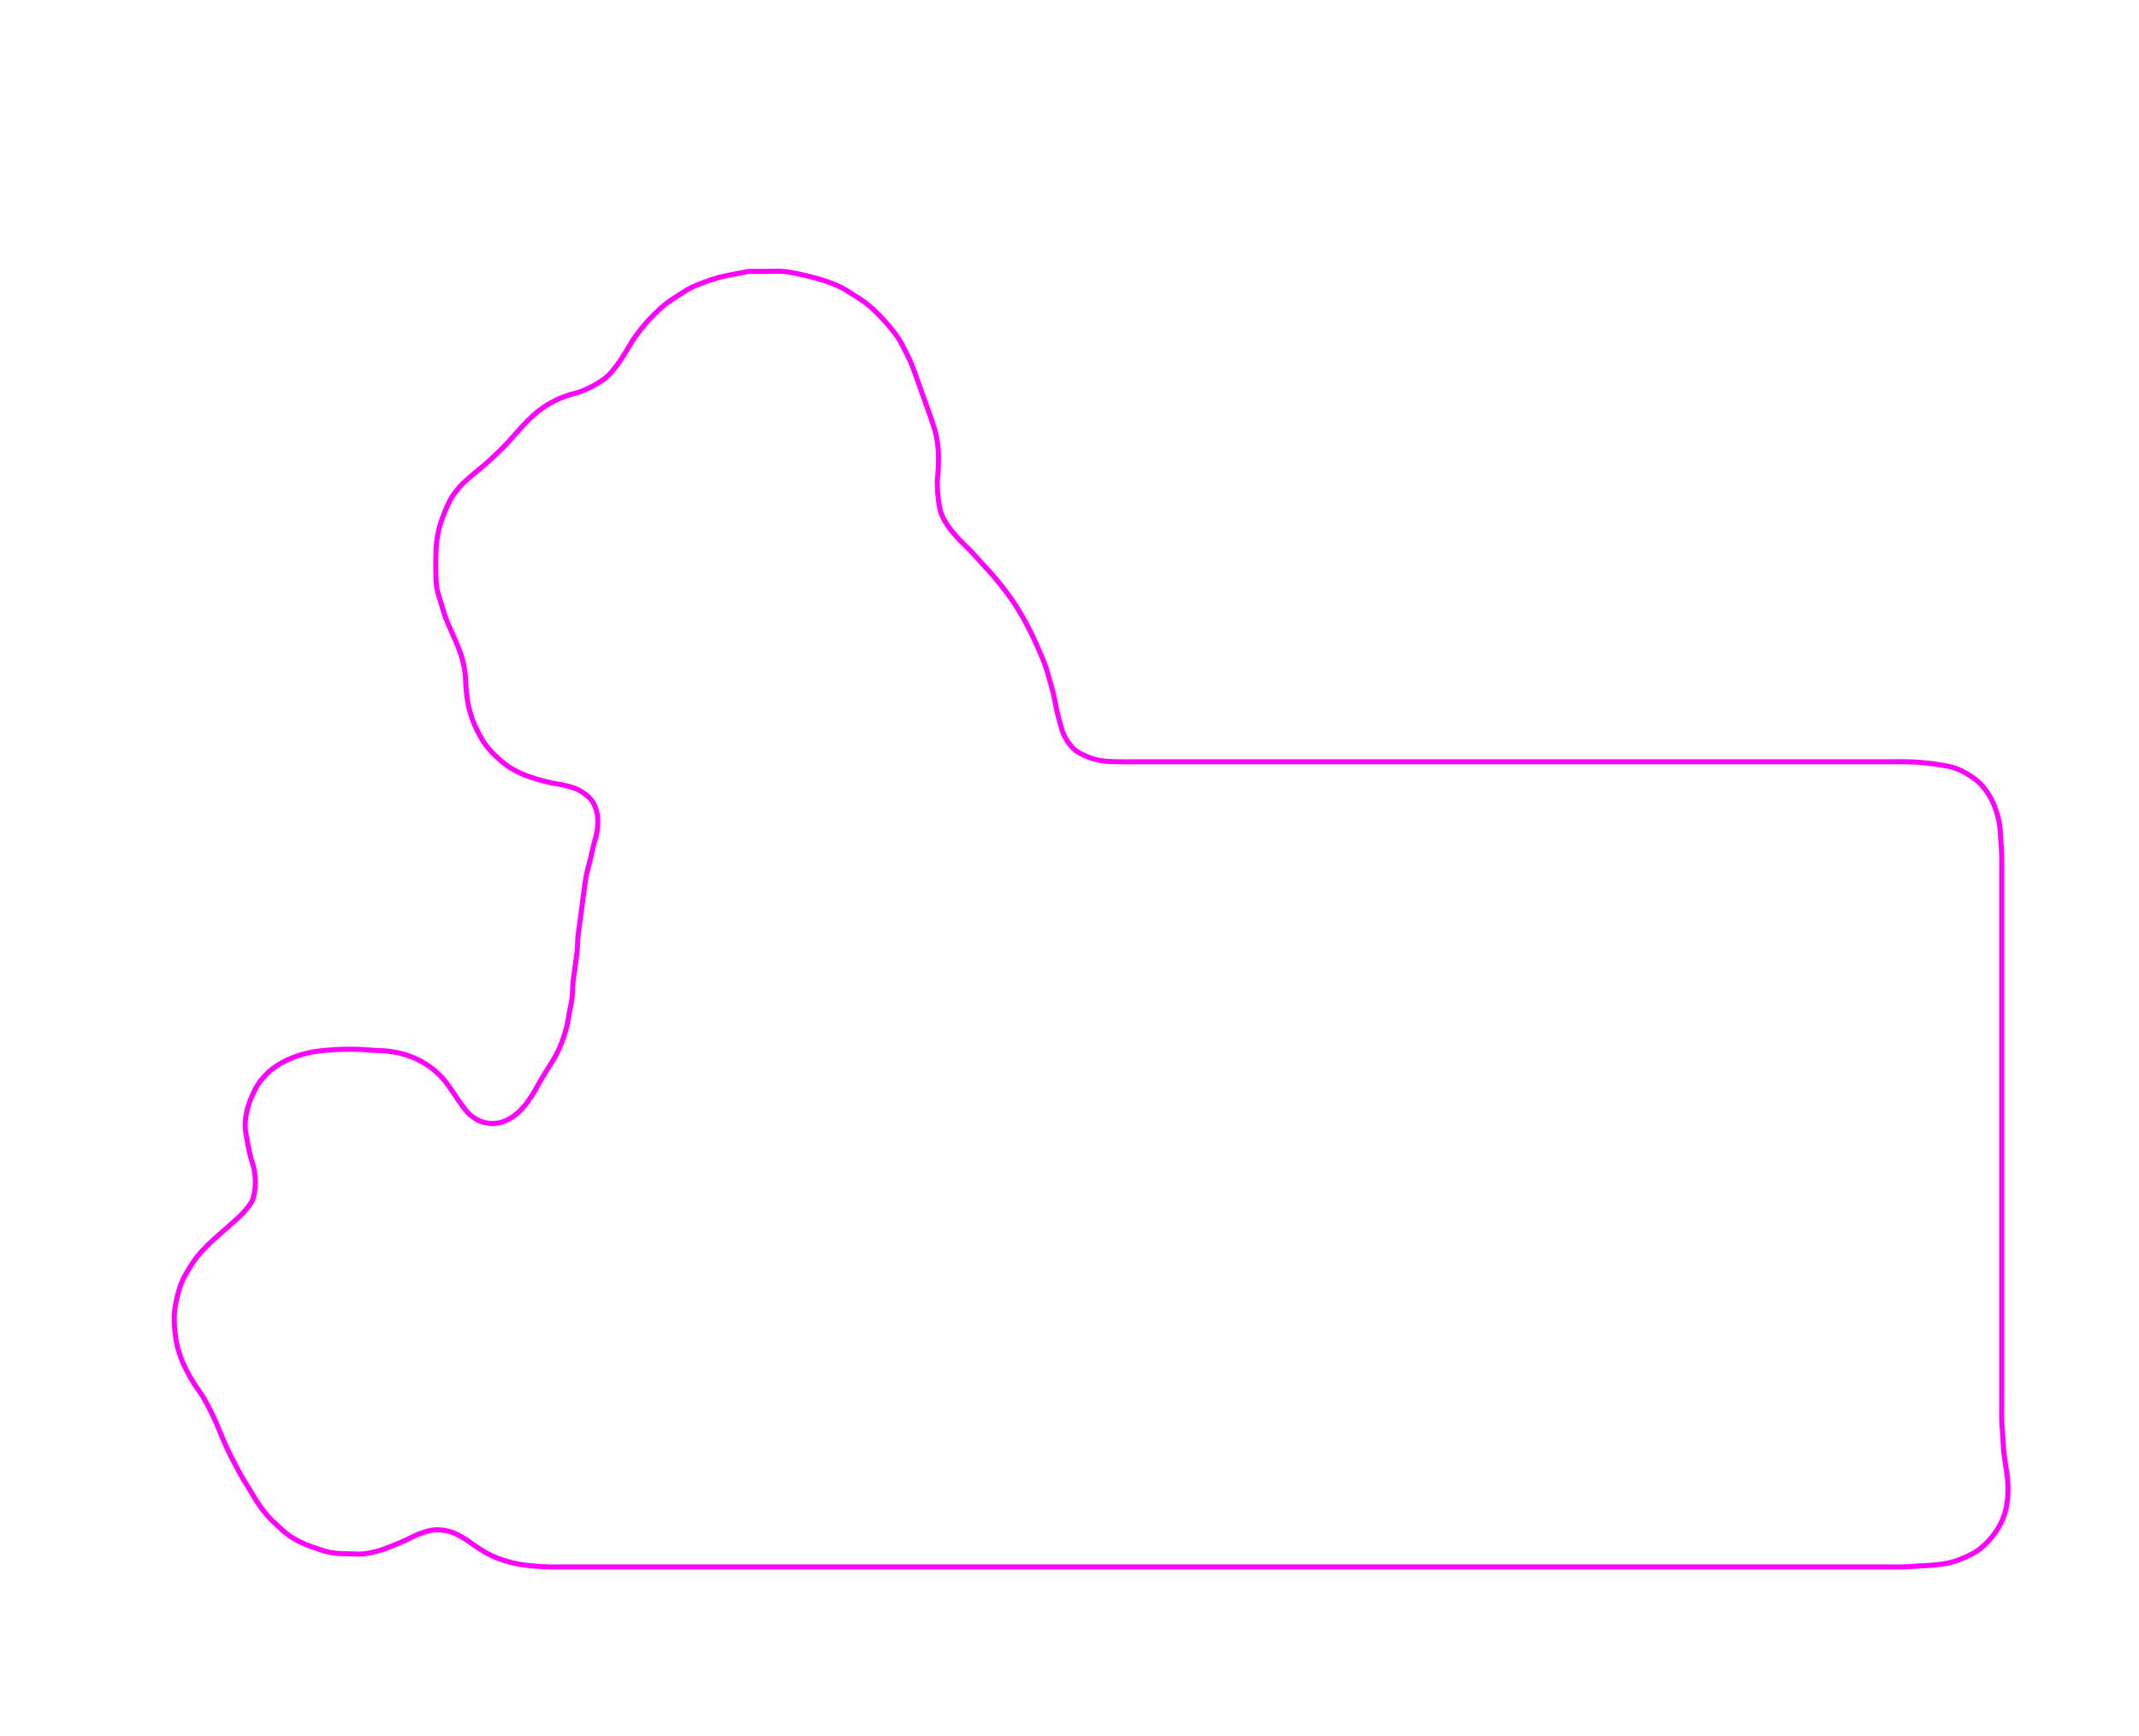
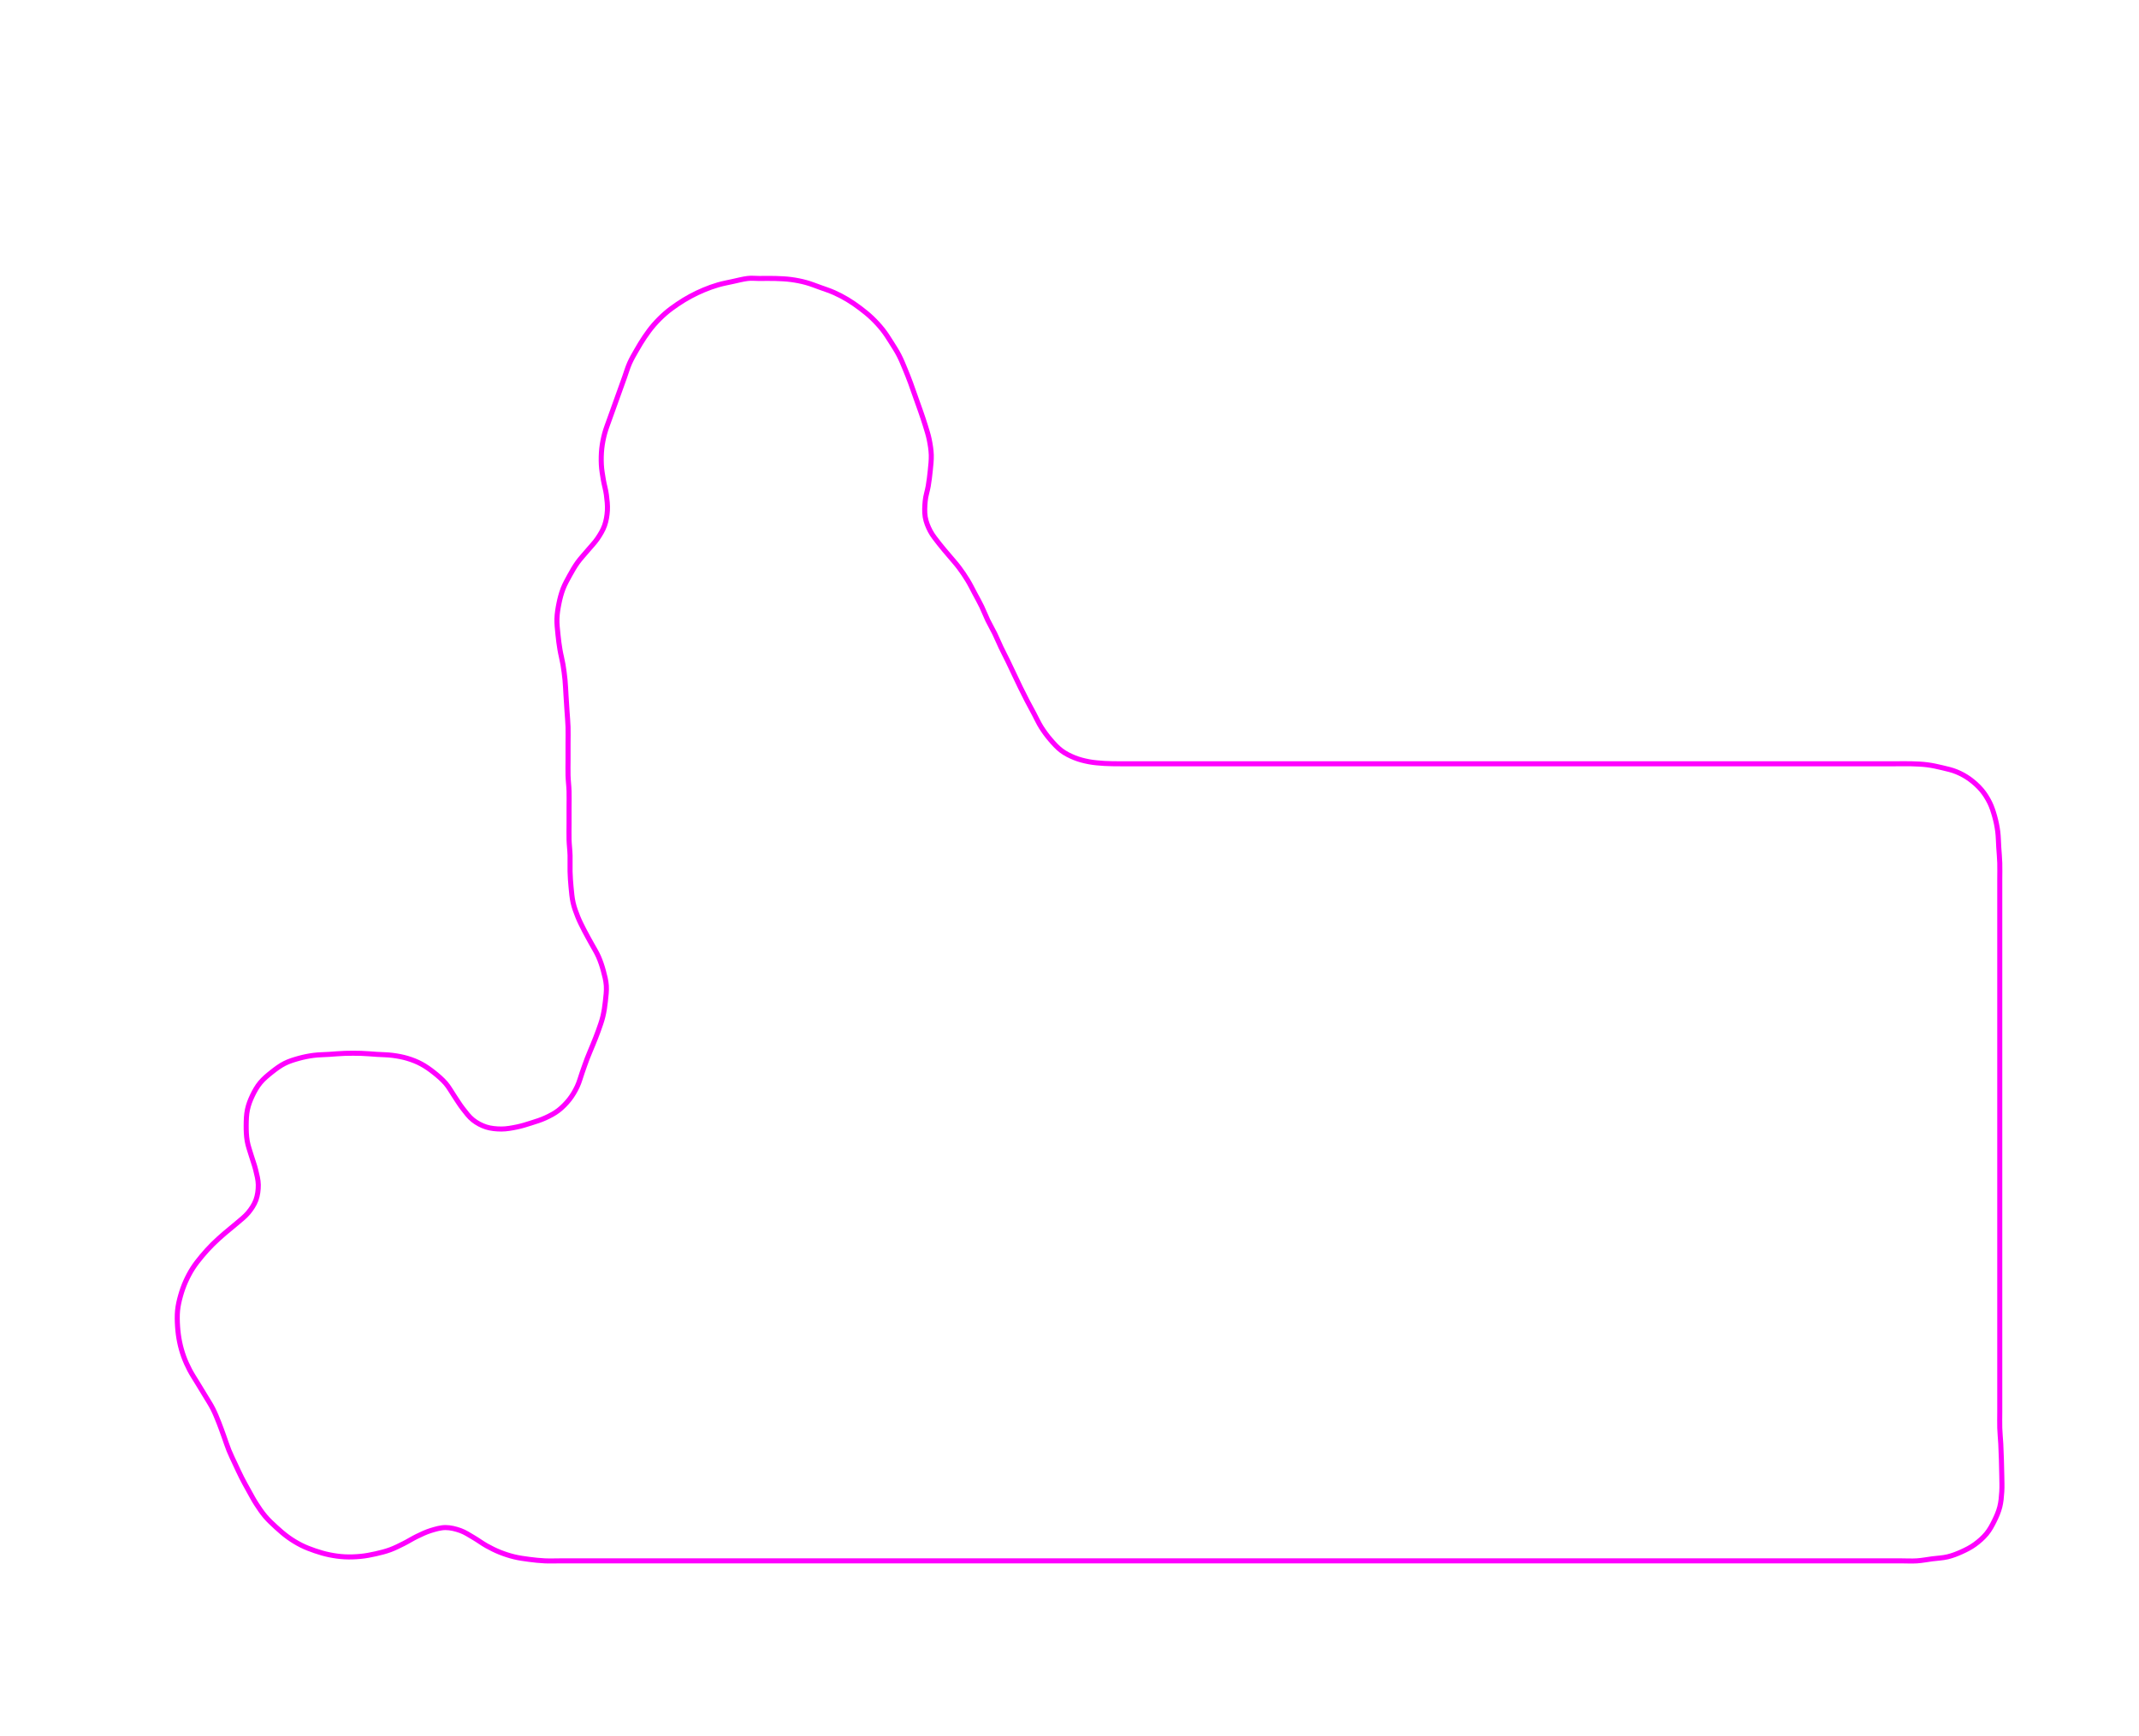
<svg xmlns="http://www.w3.org/2000/svg" viewBox="0 0 1060 860" width="106.0mm" height="86.0mm">
-   <path d="M371.00,134.50 C369.55,134.74 366.05,135.41 363.59,135.91 C361.13,136.41 358.64,136.85 356.24,137.50 C353.84,138.15 351.51,138.95 349.20,139.80 C346.88,140.66 344.57,141.52 342.37,142.63 C340.16,143.75 338.08,145.14 335.97,146.50 C333.87,147.86 331.74,149.17 329.74,150.76 C327.73,152.36 325.78,154.22 323.93,156.07 C322.08,157.92 320.28,159.89 318.63,161.87 C316.98,163.85 315.45,165.89 314.03,167.97 C312.62,170.05 311.48,172.24 310.14,174.36 C308.81,176.47 307.53,178.61 306.00,180.64 C304.47,182.67 302.83,184.86 300.95,186.55 C299.07,188.24 296.86,189.55 294.71,190.79 C292.56,192.03 290.33,193.09 288.03,193.97 C285.73,194.86 283.23,195.26 280.91,196.09 C278.59,196.93 276.30,197.85 274.11,199.00 C271.92,200.15 269.80,201.48 267.77,203.00 C265.73,204.52 263.76,206.30 261.89,208.11 C260.01,209.93 258.27,211.95 256.50,213.88 C254.73,215.82 253.06,217.84 251.28,219.72 C249.50,221.60 247.70,223.38 245.83,225.17 C243.95,226.96 241.98,228.77 240.03,230.47 C238.07,232.18 236.03,233.72 234.08,235.42 C232.12,237.13 230.01,238.83 228.27,240.73 C226.54,242.63 224.97,244.69 223.68,246.82 C222.38,248.95 221.44,251.23 220.49,253.51 C219.55,255.78 218.67,258.08 218.00,260.47 C217.33,262.86 216.83,265.32 216.50,267.85 C216.17,270.38 216.08,273.01 216.00,275.64 C215.92,278.28 215.92,281.01 216.00,283.64 C216.08,286.28 216.08,288.94 216.50,291.44 C216.92,293.93 217.80,296.23 218.50,298.61 C219.20,300.98 219.86,303.38 220.70,305.70 C221.54,308.02 222.56,310.26 223.53,312.53 C224.49,314.79 225.59,317.01 226.50,319.29 C227.41,321.58 228.33,323.87 229.00,326.26 C229.67,328.65 230.17,331.11 230.50,333.64 C230.83,336.17 230.75,338.87 231.00,341.43 C231.25,343.99 231.51,346.55 232.01,349.01 C232.51,351.47 233.18,353.86 234.00,356.19 C234.82,358.51 235.82,360.77 236.96,362.96 C238.10,365.15 239.32,367.32 240.85,369.35 C242.38,371.38 244.27,373.38 246.15,375.15 C248.04,376.93 250.06,378.61 252.15,380.00 C254.24,381.39 256.44,382.50 258.70,383.50 C260.95,384.50 263.30,385.27 265.66,386.00 C268.03,386.73 270.44,387.33 272.88,387.88 C275.32,388.43 277.90,388.65 280.30,389.30 C282.69,389.94 285.12,390.53 287.27,391.77 C289.42,393.01 291.77,394.75 293.22,396.72 C294.68,398.69 295.54,401.10 296.00,403.57 C296.46,406.04 296.25,409.01 295.95,411.55 C295.65,414.09 294.76,416.39 294.18,418.82 C293.61,421.24 293.09,423.70 292.50,426.12 C291.91,428.54 291.15,430.89 290.65,433.35 C290.15,435.81 289.86,438.36 289.50,440.88 C289.14,443.39 288.83,445.93 288.50,448.46 C288.17,450.99 287.83,453.52 287.50,456.05 C287.17,458.58 286.75,461.07 286.50,463.63 C286.25,466.20 286.25,468.86 286.00,471.43 C285.75,473.99 285.33,476.48 285.00,479.01 C284.67,481.54 284.25,484.04 284.00,486.60 C283.75,489.16 283.81,491.85 283.50,494.39 C283.19,496.93 282.62,499.36 282.16,501.84 C281.70,504.31 281.36,506.84 280.75,509.25 C280.14,511.67 279.38,514.02 278.50,516.32 C277.62,518.62 276.60,520.87 275.45,523.05 C274.29,525.24 272.85,527.31 271.56,529.44 C270.26,531.57 268.93,533.69 267.67,535.83 C266.41,537.98 265.36,540.21 264.00,542.31 C262.64,544.42 261.21,546.59 259.54,548.46 C257.86,550.34 256.00,552.22 253.94,553.56 C251.88,554.90 249.53,556.06 247.16,556.50 C244.78,556.94 242.03,556.84 239.70,556.20 C237.36,555.56 235.08,554.24 233.16,552.66 C231.25,551.08 229.74,548.74 228.21,546.71 C226.68,544.68 225.44,542.52 223.97,540.47 C222.50,538.41 221.11,536.27 219.37,534.37 C217.64,532.47 215.60,530.60 213.57,529.07 C211.54,527.54 209.39,526.27 207.18,525.18 C204.97,524.09 202.67,523.20 200.29,522.50 C197.91,521.80 195.44,521.33 192.91,521.00 C190.38,520.67 187.72,520.67 185.12,520.50 C182.52,520.33 179.96,520.08 177.33,520.00 C174.69,519.92 171.96,519.92 169.33,520.00 C166.69,520.08 164.10,520.25 161.53,520.50 C158.97,520.75 156.41,521.00 153.95,521.50 C151.49,522.00 149.10,522.67 146.78,523.50 C144.45,524.33 142.18,525.28 140.01,526.49 C137.85,527.69 135.69,529.06 133.77,530.73 C131.85,532.40 129.94,534.48 128.47,536.53 C126.99,538.59 125.93,540.81 124.93,543.07 C123.94,545.32 123.07,547.63 122.50,550.06 C121.93,552.49 121.50,555.12 121.50,557.65 C121.50,560.18 122.08,562.74 122.50,565.23 C122.92,567.73 123.42,570.19 124.00,572.61 C124.58,575.04 125.58,577.29 126.00,579.78 C126.42,582.28 126.67,585.05 126.50,587.58 C126.33,590.11 126.01,592.71 125.00,594.96 C123.99,597.20 122.15,599.14 120.44,601.06 C118.72,602.99 116.62,604.73 114.69,606.50 C112.75,608.27 110.77,609.93 108.83,611.67 C106.89,613.42 104.88,615.12 103.03,616.97 C101.17,618.83 99.31,620.77 97.72,622.78 C96.13,624.79 94.77,626.89 93.48,629.02 C92.19,631.15 90.94,633.30 90.00,635.58 C89.06,637.86 88.41,640.25 87.82,642.68 C87.24,645.10 86.72,647.62 86.50,650.13 C86.28,652.64 86.33,655.19 86.50,657.72 C86.67,660.24 87.00,662.84 87.50,665.30 C88.00,667.76 88.67,670.15 89.50,672.47 C90.33,674.79 91.38,677.03 92.50,679.23 C93.62,681.43 94.87,683.58 96.20,685.70 C97.52,687.82 99.14,689.81 100.44,691.94 C101.74,694.07 102.88,696.26 104.00,698.47 C105.12,700.67 106.16,702.91 107.16,705.16 C108.16,707.41 109.03,709.72 110.00,711.98 C110.97,714.24 111.94,716.51 113.00,718.74 C114.06,720.97 115.20,723.16 116.35,725.35 C117.50,727.54 118.65,729.73 119.89,731.89 C121.12,734.04 122.48,736.15 123.78,738.28 C125.07,740.40 126.25,742.58 127.66,744.66 C129.08,746.75 130.55,748.80 132.26,750.76 C133.97,752.72 135.98,754.65 137.92,756.42 C139.85,758.19 141.79,759.95 143.87,761.37 C145.95,762.78 148.16,763.88 150.40,764.90 C152.65,765.92 154.98,766.73 157.33,767.50 C159.68,768.27 162.00,769.08 164.50,769.50 C166.99,769.92 169.66,769.92 172.29,770.00 C174.92,770.08 177.73,770.25 180.29,770.00 C182.85,769.75 185.28,769.17 187.67,768.50 C190.06,767.83 192.34,766.90 194.63,766.00 C196.93,765.10 199.17,764.08 201.42,763.08 C203.68,762.08 205.82,760.82 208.15,760.00 C210.47,759.18 212.91,758.29 215.37,758.13 C217.83,757.96 220.53,758.34 222.91,759.00 C225.28,759.66 227.46,760.89 229.62,762.12 C231.77,763.34 233.75,765.00 235.86,766.36 C237.96,767.71 240.04,769.13 242.25,770.25 C244.45,771.37 246.74,772.28 249.08,773.08 C251.41,773.87 253.81,774.51 256.28,775.00 C258.74,775.49 261.30,775.75 263.86,776.00 C266.43,776.25 269.03,776.42 271.66,776.50 C274.29,776.58 276.99,776.50 279.66,776.50 C282.32,776.50 284.99,776.50 287.66,776.50 C290.32,776.50 292.99,776.50 295.66,776.50 C298.32,776.50 300.99,776.50 303.66,776.50 C306.32,776.50 308.99,776.50 311.66,776.50 C314.32,776.50 316.99,776.50 319.66,776.50 C322.32,776.50 324.99,776.50 327.66,776.50 C330.32,776.50 332.99,776.50 335.66,776.50 C338.32,776.50 340.99,776.50 343.66,776.50 C346.32,776.50 348.99,776.50 351.66,776.50 C354.32,776.50 356.99,776.50 359.66,776.50 C362.32,776.50 364.99,776.50 367.66,776.50 C370.32,776.50 372.99,776.50 375.66,776.50 C378.32,776.50 380.99,776.50 383.66,776.50 C386.32,776.50 388.99,776.50 391.66,776.50 C394.32,776.50 396.99,776.50 399.66,776.50 C402.32,776.50 404.99,776.50 407.66,776.50 C410.32,776.50 412.99,776.50 415.66,776.50 C418.32,776.50 420.99,776.50 423.66,776.50 C426.32,776.50 428.99,776.50 431.66,776.50 C434.32,776.50 436.99,776.50 439.66,776.50 C442.32,776.50 444.99,776.50 447.66,776.50 C450.32,776.50 452.99,776.50 455.66,776.50 C458.32,776.50 460.99,776.50 463.66,776.50 C466.32,776.50 468.99,776.50 471.66,776.50 C474.32,776.50 476.99,776.50 479.66,776.50 C482.32,776.50 484.99,776.50 487.66,776.50 C490.32,776.50 492.99,776.50 495.66,776.50 C498.32,776.50 500.99,776.50 503.66,776.50 C506.32,776.50 508.99,776.50 511.66,776.50 C514.32,776.50 516.99,776.50 519.66,776.50 C522.32,776.50 524.99,776.50 527.66,776.50 C530.32,776.50 532.99,776.50 535.66,776.50 C538.32,776.50 540.99,776.50 543.66,776.50 C546.32,776.50 548.99,776.50 551.66,776.50 C554.32,776.50 556.99,776.50 559.66,776.50 C562.32,776.50 564.99,776.50 567.66,776.50 C570.32,776.50 572.99,776.50 575.66,776.50 C578.32,776.50 580.99,776.50 583.66,776.50 C586.32,776.50 588.99,776.50 591.66,776.50 C594.32,776.50 596.99,776.50 599.66,776.50 C602.32,776.50 604.99,776.50 607.66,776.50 C610.32,776.50 612.99,776.50 615.66,776.50 C618.32,776.50 620.99,776.50 623.66,776.50 C626.32,776.50 628.99,776.50 631.66,776.50 C634.32,776.50 636.99,776.50 639.66,776.50 C642.32,776.50 644.99,776.50 647.66,776.50 C650.32,776.50 652.99,776.50 655.66,776.50 C658.32,776.50 660.99,776.50 663.66,776.50 C666.32,776.50 668.99,776.50 671.66,776.50 C674.32,776.50 676.99,776.50 679.66,776.50 C682.32,776.50 684.99,776.50 687.66,776.50 C690.32,776.50 692.99,776.50 695.66,776.50 C698.32,776.50 700.99,776.50 703.66,776.50 C706.32,776.50 708.99,776.50 711.66,776.50 C714.32,776.50 716.99,776.50 719.66,776.50 C722.32,776.50 724.99,776.50 727.66,776.50 C730.32,776.50 732.99,776.50 735.66,776.50 C738.32,776.50 740.99,776.50 743.66,776.50 C746.32,776.50 748.99,776.50 751.66,776.50 C754.32,776.50 756.99,776.50 759.66,776.50 C762.32,776.50 764.99,776.50 767.66,776.50 C770.32,776.50 772.99,776.50 775.66,776.50 C778.32,776.50 780.99,776.50 783.66,776.50 C786.32,776.50 788.99,776.50 791.66,776.50 C794.32,776.50 796.99,776.50 799.66,776.50 C802.32,776.50 804.99,776.50 807.66,776.50 C810.32,776.50 812.99,776.50 815.66,776.50 C818.32,776.50 820.99,776.50 823.66,776.50 C826.32,776.50 828.99,776.50 831.66,776.50 C834.32,776.50 836.99,776.50 839.66,776.50 C842.32,776.50 844.99,776.50 847.66,776.50 C850.32,776.50 852.99,776.50 855.66,776.50 C858.32,776.50 860.99,776.50 863.66,776.50 C866.32,776.50 868.99,776.50 871.66,776.50 C874.32,776.50 876.99,776.50 879.66,776.50 C882.32,776.50 884.99,776.50 887.66,776.50 C890.32,776.50 892.99,776.50 895.66,776.50 C898.32,776.50 900.99,776.50 903.66,776.50 C906.32,776.50 908.99,776.50 911.66,776.50 C914.32,776.50 916.99,776.50 919.66,776.50 C922.32,776.50 924.99,776.50 927.66,776.50 C930.32,776.50 932.99,776.50 935.66,776.50 C938.32,776.50 941.03,776.58 943.66,776.50 C946.29,776.42 948.85,776.17 951.45,776.00 C954.05,775.83 956.70,775.79 959.24,775.50 C961.79,775.21 964.32,774.89 966.73,774.27 C969.14,773.65 971.46,772.79 973.71,771.79 C975.96,770.79 978.19,769.73 980.24,768.26 C982.30,766.78 984.34,764.86 986.05,762.95 C987.76,761.04 989.26,758.95 990.50,756.80 C991.74,754.64 992.74,752.39 993.47,750.03 C994.20,747.66 994.63,745.18 994.89,742.61 C995.14,740.05 995.14,737.26 995.00,734.66 C994.86,732.07 994.39,729.58 994.05,727.05 C993.72,724.53 993.26,722.05 993.00,719.49 C992.74,716.93 992.67,714.30 992.50,711.70 C992.33,709.10 992.08,706.54 992.00,703.90 C991.92,701.27 992.00,698.57 992.00,695.90 C992.00,693.24 992.00,690.57 992.00,687.90 C992.00,685.24 992.00,682.57 992.00,679.90 C992.00,677.24 992.00,674.57 992.00,671.90 C992.00,669.24 992.00,666.57 992.00,663.90 C992.00,661.24 992.00,658.57 992.00,655.90 C992.00,653.24 992.00,650.57 992.00,647.90 C992.00,645.24 992.00,642.57 992.00,639.90 C992.00,637.24 992.00,634.57 992.00,631.90 C992.00,629.24 992.00,626.57 992.00,623.90 C992.00,621.24 992.00,618.57 992.00,615.90 C992.00,613.24 992.00,610.57 992.00,607.90 C992.00,605.24 992.00,602.57 992.00,599.90 C992.00,597.24 992.00,594.57 992.00,591.90 C992.00,589.24 992.00,586.57 992.00,583.90 C992.00,581.24 992.00,578.57 992.00,575.90 C992.00,573.24 992.00,570.57 992.00,567.90 C992.00,565.24 992.00,562.57 992.00,559.90 C992.00,557.24 992.00,554.57 992.00,551.90 C992.00,549.24 992.00,546.57 992.00,543.90 C992.00,541.24 992.00,538.57 992.00,535.90 C992.00,533.24 992.00,530.57 992.00,527.90 C992.00,525.24 992.00,522.57 992.00,519.90 C992.00,517.24 992.00,514.57 992.00,511.90 C992.00,509.24 992.00,506.57 992.00,503.90 C992.00,501.24 992.00,498.57 992.00,495.90 C992.00,493.24 992.00,490.57 992.00,487.90 C992.00,485.24 992.00,482.57 992.00,479.90 C992.00,477.24 992.00,474.57 992.00,471.90 C992.00,469.24 992.00,466.57 992.00,463.90 C992.00,461.24 992.00,458.57 992.00,455.90 C992.00,453.24 992.00,450.57 992.00,447.90 C992.00,445.24 992.00,442.57 992.00,439.90 C992.00,437.24 992.00,434.57 992.00,431.90 C992.00,429.24 992.08,426.54 992.00,423.90 C991.92,421.27 991.69,418.70 991.50,416.11 C991.31,413.52 991.29,410.87 990.87,408.37 C990.46,405.88 989.82,403.47 989.00,401.15 C988.18,398.82 987.20,396.56 985.92,394.42 C984.64,392.29 983.11,390.11 981.33,388.33 C979.54,386.54 977.36,385.03 975.23,383.73 C973.10,382.43 970.89,381.34 968.55,380.55 C966.21,379.76 963.68,379.42 961.19,379.00 C958.70,378.58 956.17,378.25 953.60,378.00 C951.04,377.75 948.44,377.58 945.81,377.50 C943.18,377.42 940.48,377.50 937.81,377.50 C935.14,377.50 932.48,377.50 929.81,377.50 C927.14,377.50 924.48,377.50 921.81,377.50 C919.14,377.50 916.48,377.50 913.81,377.50 C911.14,377.50 908.48,377.50 905.81,377.50 C903.14,377.50 900.48,377.50 897.81,377.50 C895.14,377.50 892.48,377.50 889.81,377.50 C887.14,377.50 884.48,377.50 881.81,377.50 C879.14,377.50 876.48,377.50 873.81,377.50 C871.14,377.50 868.48,377.50 865.81,377.50 C863.14,377.50 860.48,377.50 857.81,377.50 C855.14,377.50 852.48,377.50 849.81,377.50 C847.14,377.50 844.48,377.50 841.81,377.50 C839.14,377.50 836.48,377.50 833.81,377.50 C831.14,377.50 828.48,377.50 825.81,377.50 C823.14,377.50 820.48,377.50 817.81,377.50 C815.14,377.50 812.48,377.50 809.81,377.50 C807.14,377.50 804.48,377.50 801.81,377.50 C799.14,377.50 796.48,377.50 793.81,377.50 C791.14,377.50 788.48,377.50 785.81,377.50 C783.14,377.50 780.48,377.50 777.81,377.50 C775.14,377.50 772.48,377.50 769.81,377.50 C767.14,377.50 764.48,377.50 761.81,377.50 C759.14,377.50 756.48,377.50 753.81,377.50 C751.14,377.50 748.48,377.50 745.81,377.50 C743.14,377.50 740.48,377.50 737.81,377.50 C735.14,377.50 732.48,377.50 729.81,377.50 C727.14,377.50 724.48,377.50 721.81,377.50 C719.14,377.50 716.48,377.50 713.81,377.50 C711.14,377.50 708.48,377.50 705.81,377.50 C703.14,377.50 700.48,377.50 697.81,377.50 C695.14,377.50 692.48,377.50 689.81,377.50 C687.14,377.50 684.48,377.50 681.81,377.50 C679.14,377.50 676.48,377.50 673.81,377.50 C671.14,377.50 668.48,377.50 665.81,377.50 C663.14,377.50 660.48,377.50 657.81,377.50 C655.14,377.50 652.48,377.50 649.81,377.50 C647.14,377.50 644.48,377.50 641.81,377.50 C639.14,377.50 636.48,377.50 633.81,377.50 C631.14,377.50 628.48,377.50 625.81,377.50 C623.14,377.50 620.48,377.50 617.81,377.50 C615.14,377.50 612.48,377.50 609.81,377.50 C607.14,377.50 604.48,377.50 601.81,377.50 C599.14,377.50 596.48,377.50 593.81,377.50 C591.14,377.50 588.48,377.50 585.81,377.50 C583.14,377.50 580.48,377.50 577.81,377.50 C575.14,377.50 572.48,377.50 569.81,377.50 C567.14,377.50 564.48,377.50 561.81,377.50 C559.14,377.50 556.44,377.58 553.81,377.50 C551.18,377.42 548.51,377.42 546.02,377.00 C543.52,376.58 541.12,375.94 538.85,375.00 C536.57,374.06 534.20,372.98 532.36,371.36 C530.51,369.73 528.94,367.44 527.76,365.26 C526.58,363.08 525.99,360.66 525.28,358.28 C524.57,355.91 524.05,353.46 523.50,351.02 C522.95,348.58 522.58,346.07 522.00,343.64 C521.42,341.22 520.69,338.85 520.00,336.47 C519.31,334.09 518.69,331.68 517.86,329.36 C517.03,327.04 516.01,324.79 515.03,322.53 C514.05,320.27 513.06,318.01 512.00,315.79 C510.94,313.56 509.83,311.35 508.67,309.17 C507.50,306.98 506.30,304.82 505.00,302.69 C503.70,300.56 502.34,298.45 500.89,296.39 C499.44,294.32 497.88,292.30 496.29,290.29 C494.70,288.29 493.05,286.30 491.34,284.34 C489.63,282.38 487.81,280.47 486.04,278.54 C484.27,276.61 482.56,274.65 480.74,272.74 C478.91,270.83 476.85,269.01 475.08,267.08 C473.31,265.15 471.56,263.20 470.13,261.13 C468.70,259.06 467.36,256.95 466.50,254.63 C465.64,252.32 465.33,249.78 465.00,247.26 C464.67,244.73 464.50,242.06 464.50,239.46 C464.50,236.86 464.92,234.30 465.00,231.67 C465.08,229.04 465.17,226.27 465.00,223.67 C464.83,221.07 464.51,218.54 464.00,216.08 C463.49,213.63 462.69,211.29 461.94,208.94 C461.19,206.58 460.32,204.27 459.50,201.95 C458.68,199.62 457.83,197.31 457.00,194.98 C456.17,192.66 455.35,190.33 454.51,188.01 C453.68,185.69 452.94,183.33 452.00,181.05 C451.06,178.78 449.97,176.56 448.86,174.36 C447.74,172.15 446.68,169.93 445.32,167.82 C443.97,165.72 442.37,163.71 440.72,161.72 C439.07,159.74 437.27,157.77 435.42,155.92 C433.57,154.07 431.63,152.21 429.62,150.62 C427.61,149.03 425.48,147.73 423.38,146.38 C421.27,145.02 419.18,143.62 416.98,142.50 C414.78,141.38 412.48,140.49 410.16,139.66 C407.84,138.82 405.45,138.15 403.05,137.50 C400.65,136.85 398.23,136.27 395.77,135.77 C393.31,135.27 390.87,134.71 388.29,134.50 C385.72,134.29 382.96,134.50 380.29,134.50 C377.63,134.50 373.84,134.50 372.29,134.50 C370.75,134.50 372.45,134.26 371.00,134.50 Z" fill="none" stroke="#ff00ff" stroke-width="2.5" id="CutContour" />
+   <path d="M370.50,138.00 C368.31,138.25 365.57,138.97 363.12,139.50 C360.67,140.03 358.20,140.49 355.82,141.18 C353.44,141.87 351.12,142.71 348.84,143.66 C346.57,144.60 344.34,145.66 342.16,146.84 C339.98,148.02 337.85,149.31 335.77,150.73 C333.69,152.14 331.63,153.62 329.68,155.32 C327.72,157.03 325.73,159.02 324.02,160.98 C322.31,162.94 320.84,165.00 319.42,167.08 C318.00,169.16 316.74,171.30 315.50,173.45 C314.26,175.61 313.00,177.75 312.00,180.00 C311.00,182.25 310.33,184.65 309.50,186.97 C308.67,189.29 307.83,191.61 307.00,193.93 C306.17,196.25 305.33,198.57 304.50,200.90 C303.67,203.22 302.81,205.53 302.00,207.86 C301.19,210.19 300.26,212.47 299.62,214.88 C298.99,217.28 298.48,219.74 298.21,222.29 C297.94,224.84 297.87,227.62 298.00,230.20 C298.13,232.79 298.58,235.30 299.00,237.79 C299.42,240.28 300.17,242.64 300.50,245.17 C300.83,247.70 301.15,250.42 301.00,252.96 C300.85,255.50 300.43,258.06 299.61,260.39 C298.79,262.71 297.49,264.84 296.08,266.92 C294.66,269.00 292.78,270.89 291.13,272.87 C289.48,274.86 287.65,276.77 286.18,278.82 C284.71,280.88 283.49,283.04 282.29,285.21 C281.09,287.38 279.88,289.55 279.00,291.85 C278.12,294.15 277.50,296.56 277.00,299.02 C276.50,301.48 276.08,304.04 276.00,306.61 C275.92,309.17 276.25,311.84 276.50,314.40 C276.75,316.96 277.08,319.49 277.50,321.98 C277.92,324.48 278.58,326.87 279.00,329.36 C279.42,331.86 279.75,334.39 280.00,336.95 C280.25,339.51 280.33,342.14 280.50,344.74 C280.67,347.34 280.83,349.94 281.00,352.53 C281.17,355.13 281.42,357.70 281.50,360.33 C281.58,362.96 281.50,365.66 281.50,368.33 C281.50,370.99 281.50,373.66 281.50,376.33 C281.50,378.99 281.42,381.70 281.50,384.33 C281.58,386.96 281.92,389.49 282.00,392.12 C282.08,394.75 282.00,397.45 282.00,400.12 C282.00,402.79 282.00,405.45 282.00,408.12 C282.00,410.79 281.92,413.49 282.00,416.12 C282.08,418.75 282.42,421.28 282.50,423.91 C282.58,426.55 282.42,429.28 282.50,431.91 C282.58,434.55 282.75,437.14 283.00,439.71 C283.25,442.27 283.45,444.85 284.00,447.29 C284.55,449.73 285.41,452.04 286.33,454.33 C287.24,456.61 288.38,458.81 289.50,461.01 C290.62,463.22 291.87,465.37 293.05,467.55 C294.23,469.72 295.59,471.83 296.58,474.08 C297.57,476.34 298.35,478.68 299.00,481.08 C299.65,483.48 300.30,485.94 300.47,488.47 C300.64,491.00 300.28,493.71 300.00,496.25 C299.72,498.79 299.35,501.31 298.76,503.74 C298.18,506.16 297.32,508.48 296.50,510.80 C295.68,513.13 294.73,515.40 293.81,517.69 C292.90,519.97 291.88,522.22 291.00,524.52 C290.12,526.82 289.34,529.17 288.51,531.49 C287.68,533.81 287.10,536.24 286.03,538.47 C284.97,540.69 283.70,542.88 282.15,544.85 C280.59,546.83 278.68,548.78 276.70,550.30 C274.71,551.83 272.47,552.97 270.23,554.00 C267.99,555.03 265.62,555.75 263.26,556.50 C260.91,557.25 258.55,558.00 256.09,558.50 C253.63,559.00 251.03,559.50 248.50,559.50 C245.98,559.50 243.27,559.25 240.92,558.50 C238.56,557.75 236.30,556.53 234.37,555.00 C232.43,553.47 230.86,551.30 229.31,549.31 C227.76,547.32 226.48,545.15 225.07,543.07 C223.65,540.99 222.50,538.75 220.83,536.83 C219.15,534.90 217.04,533.09 215.03,531.50 C213.02,529.91 210.96,528.45 208.78,527.28 C206.60,526.11 204.30,525.21 201.93,524.50 C199.56,523.79 197.08,523.33 194.55,523.00 C192.02,522.67 189.36,522.67 186.76,522.50 C184.16,522.33 181.60,522.08 178.97,522.00 C176.33,521.92 173.60,521.92 170.97,522.00 C168.33,522.08 165.77,522.33 163.17,522.50 C160.58,522.67 157.91,522.67 155.38,523.00 C152.85,523.33 150.39,523.83 148.00,524.50 C145.61,525.17 143.24,525.88 141.04,527.00 C138.83,528.12 136.79,529.63 134.78,531.22 C132.78,532.80 130.62,534.58 129.00,536.53 C127.38,538.48 126.16,540.68 125.09,542.91 C124.03,545.13 123.13,547.43 122.62,549.88 C122.10,552.34 122.02,555.04 122.00,557.63 C121.98,560.22 122.08,562.93 122.50,565.42 C122.92,567.91 123.80,570.21 124.50,572.59 C125.20,574.97 126.10,577.26 126.69,579.69 C127.27,582.11 127.97,584.65 128.00,587.14 C128.03,589.64 127.68,592.34 126.84,594.66 C126.00,596.98 124.56,599.10 122.95,601.05 C121.33,603.00 119.10,604.65 117.15,606.35 C115.19,608.06 113.16,609.59 111.20,611.30 C109.24,613.01 107.24,614.76 105.39,616.61 C103.54,618.46 101.74,620.43 100.09,622.41 C98.44,624.39 96.85,626.40 95.50,628.51 C94.15,630.62 93.00,632.81 92.00,635.06 C91.00,637.31 90.17,639.63 89.50,642.02 C88.83,644.41 88.25,646.84 88.00,649.40 C87.75,651.97 87.83,654.80 88.00,657.40 C88.17,660.00 88.50,662.53 89.00,664.99 C89.50,667.45 90.17,669.84 91.00,672.16 C91.83,674.48 92.86,676.72 94.00,678.92 C95.14,681.11 96.54,683.20 97.83,685.33 C99.12,687.46 100.44,689.58 101.72,691.72 C103.00,693.86 104.38,695.95 105.50,698.15 C106.62,700.36 107.52,702.65 108.44,704.94 C109.35,707.22 110.16,709.56 111.00,711.88 C111.84,714.19 112.57,716.56 113.50,718.84 C114.43,721.12 115.53,723.33 116.57,725.57 C117.61,727.80 118.63,730.05 119.75,732.25 C120.87,734.45 122.08,736.62 123.29,738.79 C124.49,740.95 125.64,743.14 127.00,745.25 C128.36,747.35 129.77,749.48 131.42,751.42 C133.06,753.35 134.97,755.13 136.87,756.87 C138.77,758.60 140.76,760.34 142.82,761.82 C144.87,763.29 147.00,764.59 149.21,765.71 C151.41,766.82 153.71,767.70 156.05,768.50 C158.39,769.30 160.76,770.00 163.22,770.50 C165.68,771.00 168.22,771.37 170.81,771.50 C173.39,771.63 176.15,771.53 178.72,771.28 C181.28,771.03 183.75,770.55 186.19,770.00 C188.63,769.45 191.04,768.85 193.36,768.00 C195.67,767.15 197.87,766.02 200.08,764.92 C202.29,763.82 204.39,762.45 206.62,761.38 C208.84,760.31 211.06,759.23 213.42,758.50 C215.79,757.77 218.34,757.00 220.80,757.00 C223.26,757.00 225.86,757.67 228.18,758.50 C230.50,759.33 232.58,760.75 234.73,762.00 C236.88,763.25 238.91,764.79 241.07,766.00 C243.24,767.21 245.45,768.32 247.73,769.23 C250.02,770.15 252.37,770.91 254.79,771.50 C257.22,772.09 259.74,772.44 262.27,772.77 C264.80,773.10 267.35,773.38 269.97,773.50 C272.58,773.62 275.30,773.50 277.97,773.50 C280.63,773.50 283.30,773.50 285.97,773.50 C288.63,773.50 291.30,773.50 293.97,773.50 C296.63,773.50 299.30,773.50 301.97,773.50 C304.63,773.50 307.30,773.50 309.97,773.50 C312.63,773.50 315.30,773.50 317.97,773.50 C320.63,773.50 323.30,773.50 325.97,773.50 C328.63,773.50 331.30,773.50 333.97,773.50 C336.63,773.50 339.30,773.50 341.97,773.50 C344.63,773.50 347.30,773.50 349.97,773.50 C352.63,773.50 355.30,773.50 357.97,773.50 C360.63,773.50 363.30,773.50 365.97,773.50 C368.63,773.50 371.30,773.50 373.97,773.50 C376.63,773.50 379.30,773.50 381.97,773.50 C384.63,773.50 387.30,773.50 389.97,773.50 C392.63,773.50 395.30,773.50 397.97,773.50 C400.63,773.50 403.30,773.50 405.97,773.50 C408.63,773.50 411.30,773.50 413.97,773.50 C416.63,773.50 419.30,773.50 421.97,773.50 C424.63,773.50 427.30,773.50 429.97,773.50 C432.63,773.50 435.30,773.50 437.97,773.50 C440.63,773.50 443.30,773.50 445.97,773.50 C448.63,773.50 451.30,773.50 453.97,773.50 C456.63,773.50 459.30,773.50 461.97,773.50 C464.63,773.50 467.30,773.50 469.97,773.50 C472.63,773.50 475.30,773.50 477.97,773.50 C480.63,773.50 483.30,773.50 485.97,773.50 C488.63,773.50 491.30,773.50 493.97,773.50 C496.63,773.50 499.30,773.50 501.97,773.50 C504.63,773.50 507.30,773.50 509.97,773.50 C512.63,773.50 515.30,773.50 517.97,773.50 C520.63,773.50 523.30,773.50 525.97,773.50 C528.63,773.50 531.30,773.50 533.97,773.50 C536.63,773.50 539.30,773.50 541.97,773.50 C544.63,773.50 547.30,773.50 549.97,773.50 C552.63,773.50 555.30,773.50 557.97,773.50 C560.63,773.50 563.30,773.50 565.97,773.50 C568.63,773.50 571.30,773.50 573.97,773.50 C576.63,773.50 579.30,773.50 581.97,773.50 C584.63,773.50 587.30,773.50 589.97,773.50 C592.63,773.50 595.30,773.50 597.97,773.50 C600.63,773.50 603.30,773.50 605.97,773.50 C608.63,773.50 611.30,773.50 613.97,773.50 C616.63,773.50 619.30,773.50 621.97,773.50 C624.63,773.50 627.30,773.50 629.97,773.50 C632.63,773.50 635.30,773.50 637.97,773.50 C640.63,773.50 643.30,773.50 645.97,773.50 C648.63,773.50 651.30,773.50 653.97,773.50 C656.63,773.50 659.30,773.50 661.97,773.50 C664.63,773.50 667.30,773.50 669.97,773.50 C672.63,773.50 675.30,773.50 677.97,773.50 C680.63,773.50 683.30,773.50 685.97,773.50 C688.63,773.50 691.30,773.50 693.97,773.50 C696.63,773.50 699.30,773.50 701.97,773.50 C704.63,773.50 707.30,773.50 709.97,773.50 C712.63,773.50 715.30,773.50 717.97,773.50 C720.63,773.50 723.30,773.50 725.97,773.50 C728.63,773.50 731.30,773.50 733.97,773.50 C736.63,773.50 739.30,773.50 741.97,773.50 C744.63,773.50 747.30,773.50 749.97,773.50 C752.63,773.50 755.30,773.50 757.97,773.50 C760.63,773.50 763.30,773.50 765.97,773.50 C768.63,773.50 771.30,773.50 773.97,773.50 C776.63,773.50 779.30,773.50 781.97,773.50 C784.63,773.50 787.30,773.50 789.97,773.50 C792.63,773.50 795.30,773.50 797.97,773.50 C800.63,773.50 803.30,773.50 805.97,773.50 C808.63,773.50 811.30,773.50 813.97,773.50 C816.63,773.50 819.30,773.50 821.97,773.50 C824.63,773.50 827.30,773.50 829.97,773.50 C832.63,773.50 835.30,773.50 837.97,773.50 C840.63,773.50 843.30,773.50 845.97,773.50 C848.63,773.50 851.30,773.50 853.97,773.50 C856.63,773.50 859.30,773.50 861.97,773.50 C864.63,773.50 867.30,773.50 869.97,773.50 C872.63,773.50 875.30,773.50 877.97,773.50 C880.63,773.50 883.30,773.50 885.97,773.50 C888.63,773.50 891.30,773.50 893.97,773.50 C896.63,773.50 899.30,773.50 901.97,773.50 C904.63,773.50 907.30,773.50 909.97,773.50 C912.63,773.50 915.30,773.50 917.97,773.50 C920.63,773.50 923.30,773.50 925.97,773.50 C928.63,773.50 931.30,773.50 933.97,773.50 C936.63,773.50 939.30,773.50 941.97,773.50 C944.63,773.50 947.37,773.67 949.97,773.50 C952.56,773.33 955.02,772.83 957.55,772.50 C960.08,772.17 962.71,772.08 965.14,771.50 C967.56,770.92 969.86,770.02 972.10,769.00 C974.35,767.98 976.56,766.88 978.61,765.39 C980.66,763.91 982.80,762.04 984.41,760.09 C986.03,758.14 987.20,755.91 988.30,753.70 C989.40,751.49 990.38,749.23 991.00,746.82 C991.62,744.41 991.83,741.83 992.00,739.23 C992.17,736.63 992.03,733.89 992.00,731.23 C991.97,728.58 991.89,725.94 991.81,723.31 C991.73,720.68 991.64,718.05 991.50,715.44 C991.36,712.83 991.08,710.28 991.00,707.65 C990.92,705.01 991.00,702.31 991.00,699.65 C991.00,696.98 991.00,694.31 991.00,691.65 C991.00,688.98 991.00,686.31 991.00,683.65 C991.00,680.98 991.00,678.31 991.00,675.65 C991.00,672.98 991.00,670.31 991.00,667.65 C991.00,664.98 991.00,662.31 991.00,659.65 C991.00,656.98 991.00,654.31 991.00,651.65 C991.00,648.98 991.00,646.31 991.00,643.65 C991.00,640.98 991.00,638.31 991.00,635.65 C991.00,632.98 991.00,630.31 991.00,627.65 C991.00,624.98 991.00,622.31 991.00,619.65 C991.00,616.98 991.00,614.31 991.00,611.65 C991.00,608.98 991.00,606.31 991.00,603.65 C991.00,600.98 991.00,598.31 991.00,595.65 C991.00,592.98 991.00,590.31 991.00,587.65 C991.00,584.98 991.00,582.31 991.00,579.65 C991.00,576.98 991.00,574.31 991.00,571.65 C991.00,568.98 991.00,566.31 991.00,563.65 C991.00,560.98 991.00,558.31 991.00,555.65 C991.00,552.98 991.00,550.31 991.00,547.65 C991.00,544.98 991.00,542.31 991.00,539.65 C991.00,536.98 991.00,534.31 991.00,531.65 C991.00,528.98 991.00,526.31 991.00,523.65 C991.00,520.98 991.00,518.31 991.00,515.65 C991.00,512.98 991.00,510.31 991.00,507.65 C991.00,504.98 991.00,502.31 991.00,499.65 C991.00,496.98 991.00,494.31 991.00,491.65 C991.00,488.98 991.00,486.31 991.00,483.65 C991.00,480.98 991.00,478.31 991.00,475.65 C991.00,472.98 991.00,470.31 991.00,467.65 C991.00,464.98 991.00,462.31 991.00,459.65 C991.00,456.98 991.00,454.31 991.00,451.65 C991.00,448.98 991.00,446.31 991.00,443.65 C991.00,440.98 991.00,438.31 991.00,435.65 C991.00,432.98 991.08,430.28 991.00,427.65 C990.92,425.01 990.67,422.45 990.50,419.85 C990.33,417.26 990.33,414.59 990.00,412.06 C989.67,409.53 989.17,407.07 988.50,404.68 C987.83,402.29 987.10,399.93 986.00,397.72 C984.90,395.51 983.56,393.35 981.91,391.41 C980.26,389.48 978.16,387.59 976.11,386.11 C974.06,384.62 971.88,383.44 969.60,382.50 C967.33,381.56 964.88,381.03 962.45,380.45 C960.03,379.87 957.58,379.33 955.05,379.00 C952.52,378.67 949.89,378.58 947.26,378.50 C944.63,378.42 941.93,378.50 939.26,378.50 C936.59,378.50 933.93,378.50 931.26,378.50 C928.59,378.50 925.93,378.50 923.26,378.50 C920.59,378.50 917.93,378.50 915.26,378.50 C912.59,378.50 909.93,378.50 907.26,378.50 C904.59,378.50 901.93,378.50 899.26,378.50 C896.59,378.50 893.93,378.50 891.26,378.50 C888.59,378.50 885.93,378.50 883.26,378.50 C880.59,378.50 877.93,378.50 875.26,378.50 C872.59,378.50 869.93,378.50 867.26,378.50 C864.59,378.50 861.93,378.50 859.26,378.50 C856.59,378.50 853.93,378.50 851.26,378.50 C848.59,378.50 845.93,378.50 843.26,378.50 C840.59,378.50 837.93,378.50 835.26,378.50 C832.59,378.50 829.93,378.50 827.26,378.50 C824.59,378.50 821.93,378.50 819.26,378.50 C816.59,378.50 813.93,378.50 811.26,378.50 C808.59,378.50 805.93,378.50 803.26,378.50 C800.59,378.50 797.93,378.50 795.26,378.50 C792.59,378.50 789.93,378.50 787.26,378.50 C784.59,378.50 781.93,378.50 779.26,378.50 C776.59,378.50 773.93,378.50 771.26,378.50 C768.59,378.50 765.93,378.50 763.26,378.50 C760.59,378.50 757.93,378.50 755.26,378.50 C752.59,378.50 749.93,378.50 747.26,378.50 C744.59,378.50 741.93,378.50 739.26,378.50 C736.59,378.50 733.93,378.50 731.26,378.50 C728.59,378.50 725.93,378.50 723.26,378.50 C720.59,378.50 717.93,378.50 715.26,378.50 C712.59,378.50 709.93,378.50 707.26,378.50 C704.59,378.50 701.93,378.50 699.26,378.50 C696.59,378.50 693.93,378.50 691.26,378.50 C688.59,378.50 685.93,378.50 683.26,378.50 C680.59,378.50 677.93,378.50 675.26,378.50 C672.59,378.50 669.93,378.50 667.26,378.50 C664.59,378.50 661.93,378.50 659.26,378.50 C656.59,378.50 653.93,378.50 651.26,378.50 C648.59,378.50 645.93,378.50 643.26,378.50 C640.59,378.50 637.93,378.50 635.26,378.50 C632.59,378.50 629.93,378.50 627.26,378.50 C624.59,378.50 621.93,378.50 619.26,378.50 C616.59,378.50 613.93,378.50 611.26,378.50 C608.59,378.50 605.93,378.50 603.26,378.50 C600.59,378.50 597.93,378.50 595.26,378.50 C592.59,378.50 589.93,378.50 587.26,378.50 C584.59,378.50 581.93,378.50 579.26,378.50 C576.59,378.50 573.93,378.50 571.26,378.50 C568.59,378.50 565.93,378.50 563.26,378.50 C560.59,378.50 557.91,378.53 555.26,378.50 C552.60,378.47 549.93,378.50 547.33,378.33 C544.73,378.16 542.14,377.97 539.67,377.50 C537.20,377.03 534.79,376.42 532.50,375.50 C530.22,374.58 527.96,373.46 525.97,371.97 C523.97,370.47 522.18,368.45 520.52,366.52 C518.85,364.59 517.34,362.50 516.00,360.39 C514.66,358.27 513.67,356.02 512.50,353.84 C511.33,351.65 510.14,349.48 509.00,347.29 C507.86,345.09 506.75,342.88 505.67,340.67 C504.58,338.45 503.55,336.21 502.48,333.98 C501.42,331.76 500.38,329.52 499.30,327.30 C498.22,325.08 497.06,322.90 496.00,320.67 C494.94,318.44 494.02,316.16 492.94,313.94 C491.86,311.72 490.57,309.59 489.50,307.36 C488.43,305.14 487.58,302.83 486.50,300.61 C485.42,298.39 484.21,296.22 483.04,294.04 C481.87,291.86 480.80,289.63 479.50,287.51 C478.20,285.38 476.79,283.29 475.26,281.26 C473.73,279.23 471.96,277.29 470.31,275.31 C468.66,273.33 466.91,271.39 465.36,269.36 C463.81,267.34 462.14,265.36 461.00,263.17 C459.86,260.98 458.92,258.70 458.50,256.20 C458.08,253.71 458.25,250.77 458.50,248.20 C458.75,245.64 459.58,243.32 460.00,240.83 C460.42,238.33 460.75,235.80 461.00,233.24 C461.25,230.68 461.58,228.01 461.50,225.45 C461.42,222.88 461.00,220.32 460.50,217.86 C460.00,215.40 459.22,213.06 458.50,210.69 C457.78,208.32 456.96,205.99 456.16,203.66 C455.36,201.32 454.51,199.01 453.68,196.68 C452.86,194.36 452.07,192.02 451.21,189.71 C450.35,187.40 449.45,185.10 448.50,182.83 C447.55,180.56 446.64,178.27 445.50,176.07 C444.36,173.88 443.01,171.77 441.66,169.66 C440.32,167.55 439.01,165.43 437.42,163.42 C435.83,161.41 433.99,159.41 432.12,157.62 C430.24,155.82 428.20,154.20 426.17,152.67 C424.14,151.14 422.06,149.70 419.92,148.42 C417.79,147.15 415.60,146.00 413.34,145.00 C411.09,144.00 408.74,143.25 406.41,142.41 C404.09,141.58 401.81,140.65 399.41,140.00 C397.02,139.35 394.55,138.86 392.03,138.53 C389.50,138.19 386.87,138.09 384.24,138.00 C381.61,137.91 378.53,138.00 376.24,138.00 C373.95,138.00 372.69,137.75 370.50,138.00 Z" fill="none" stroke="#ff00ff" stroke-width="2.5" id="CutContour" />
</svg>
